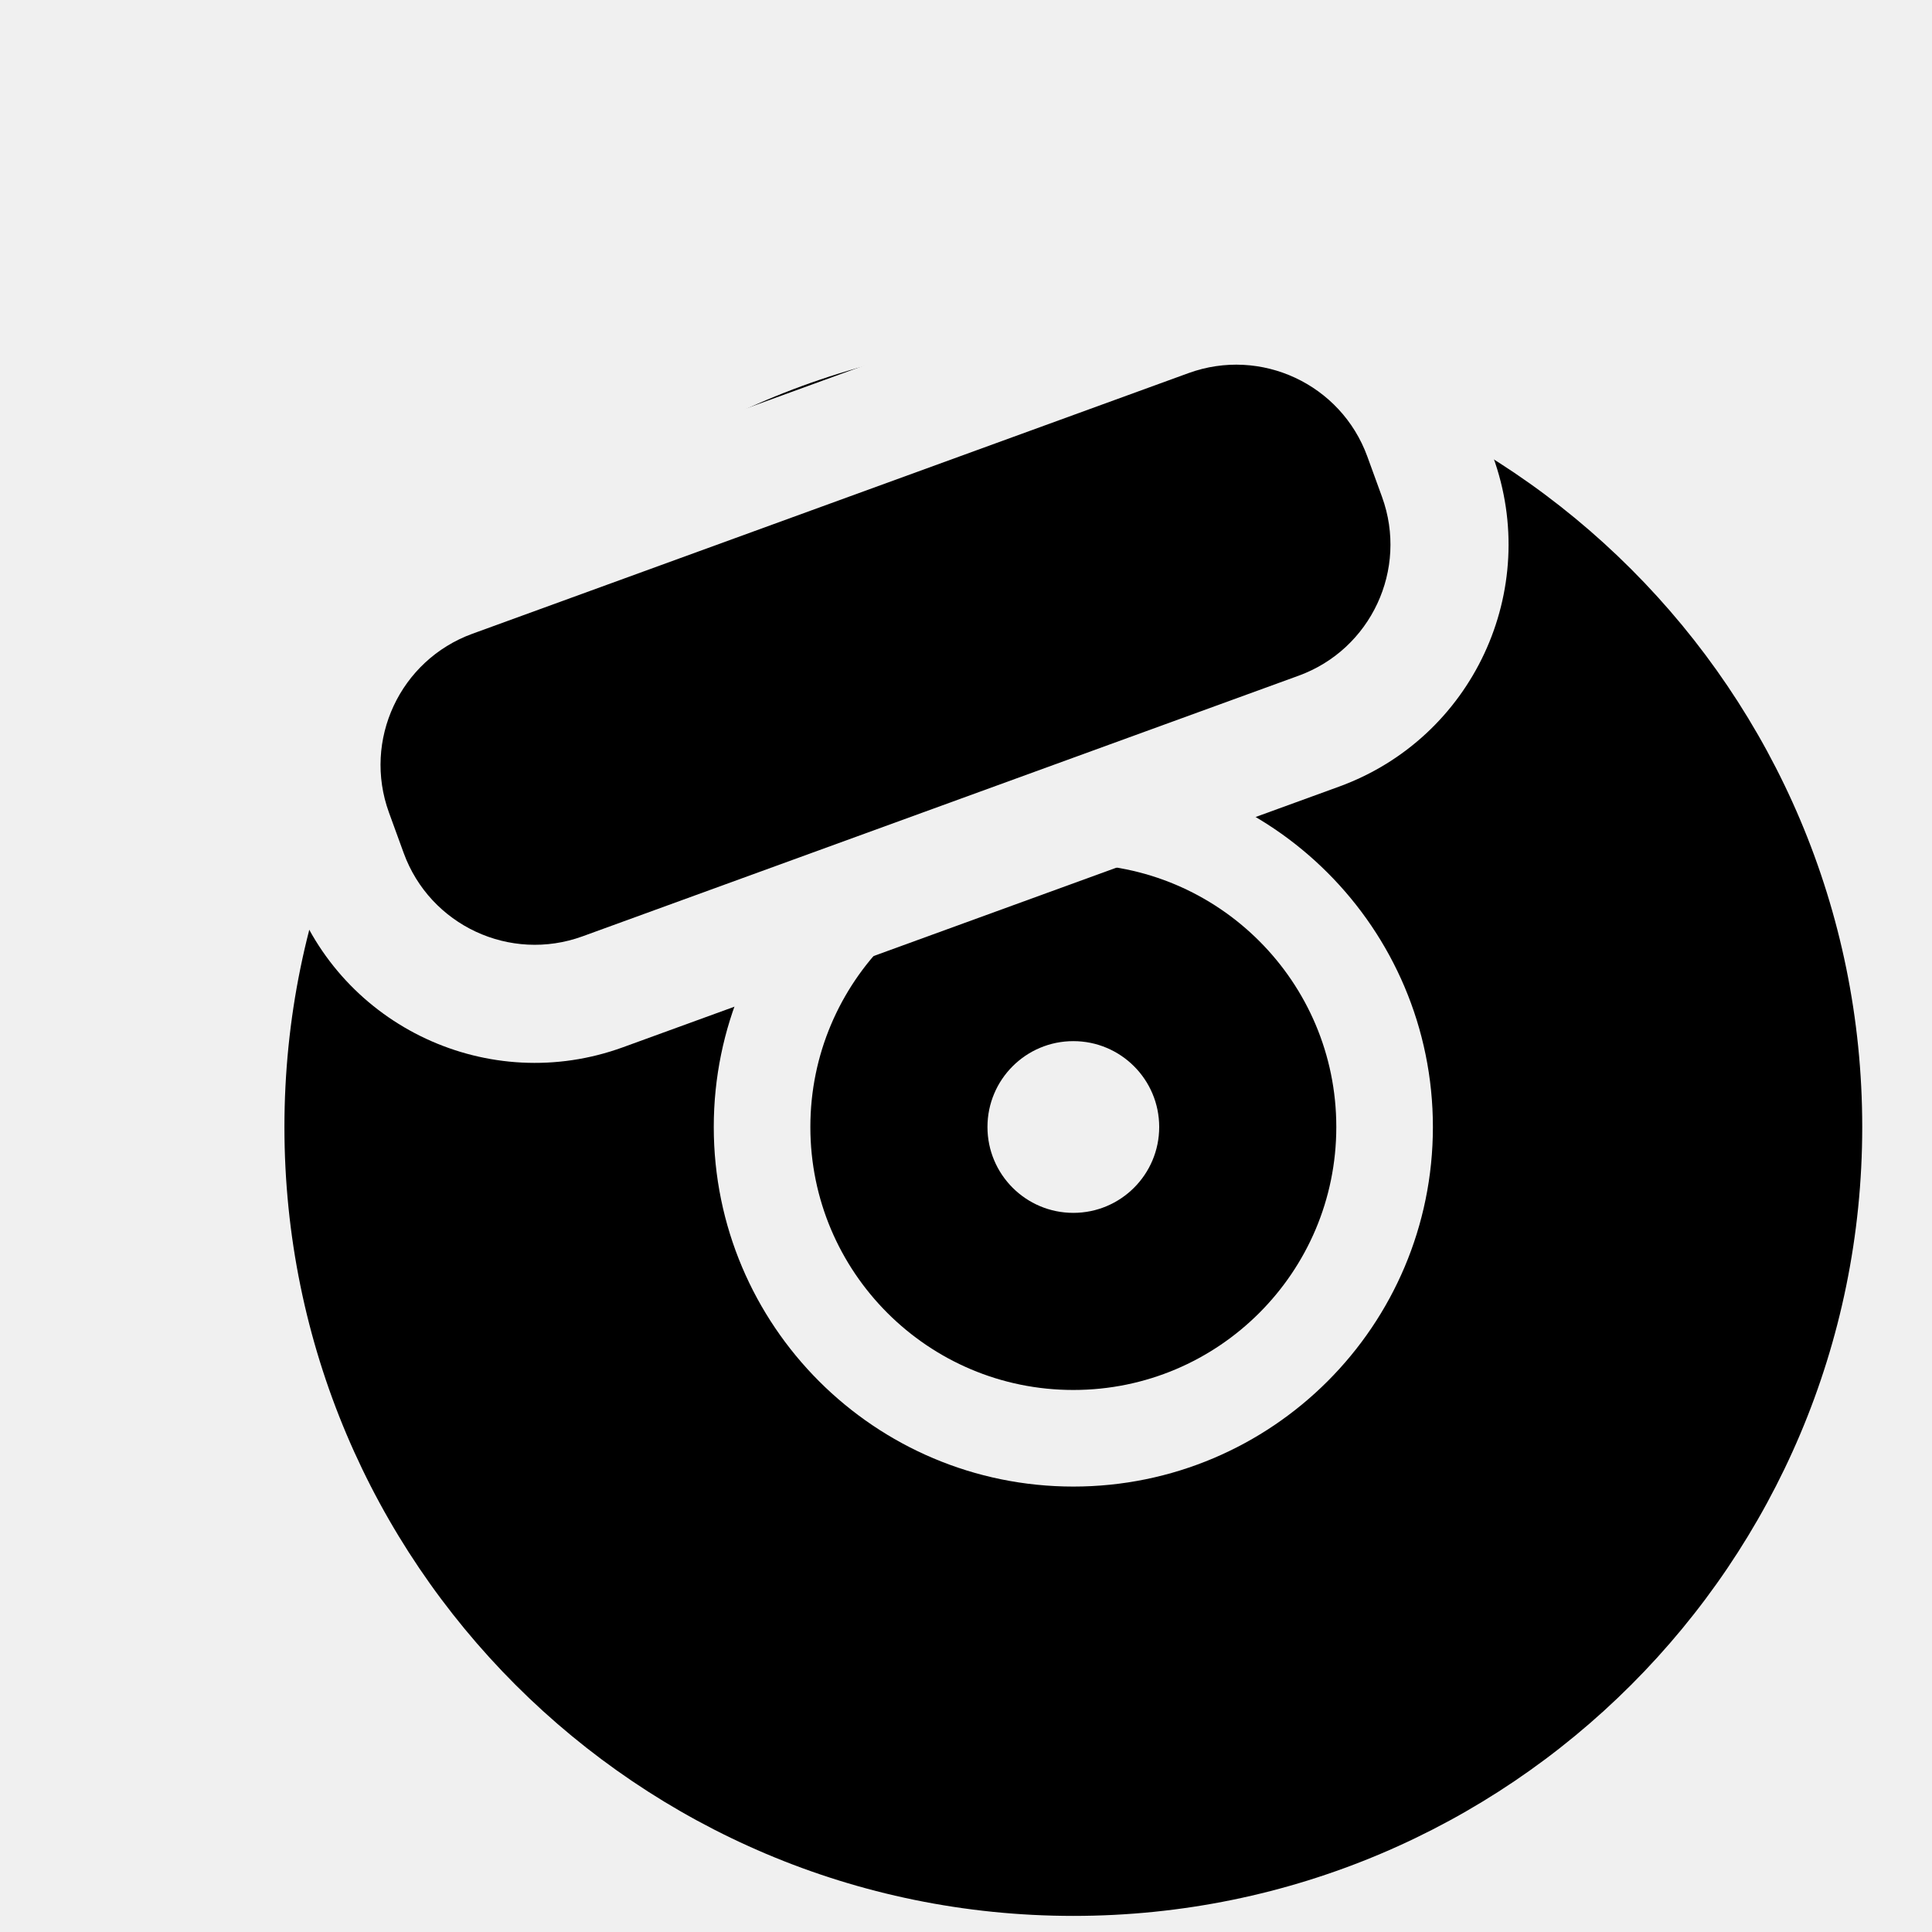
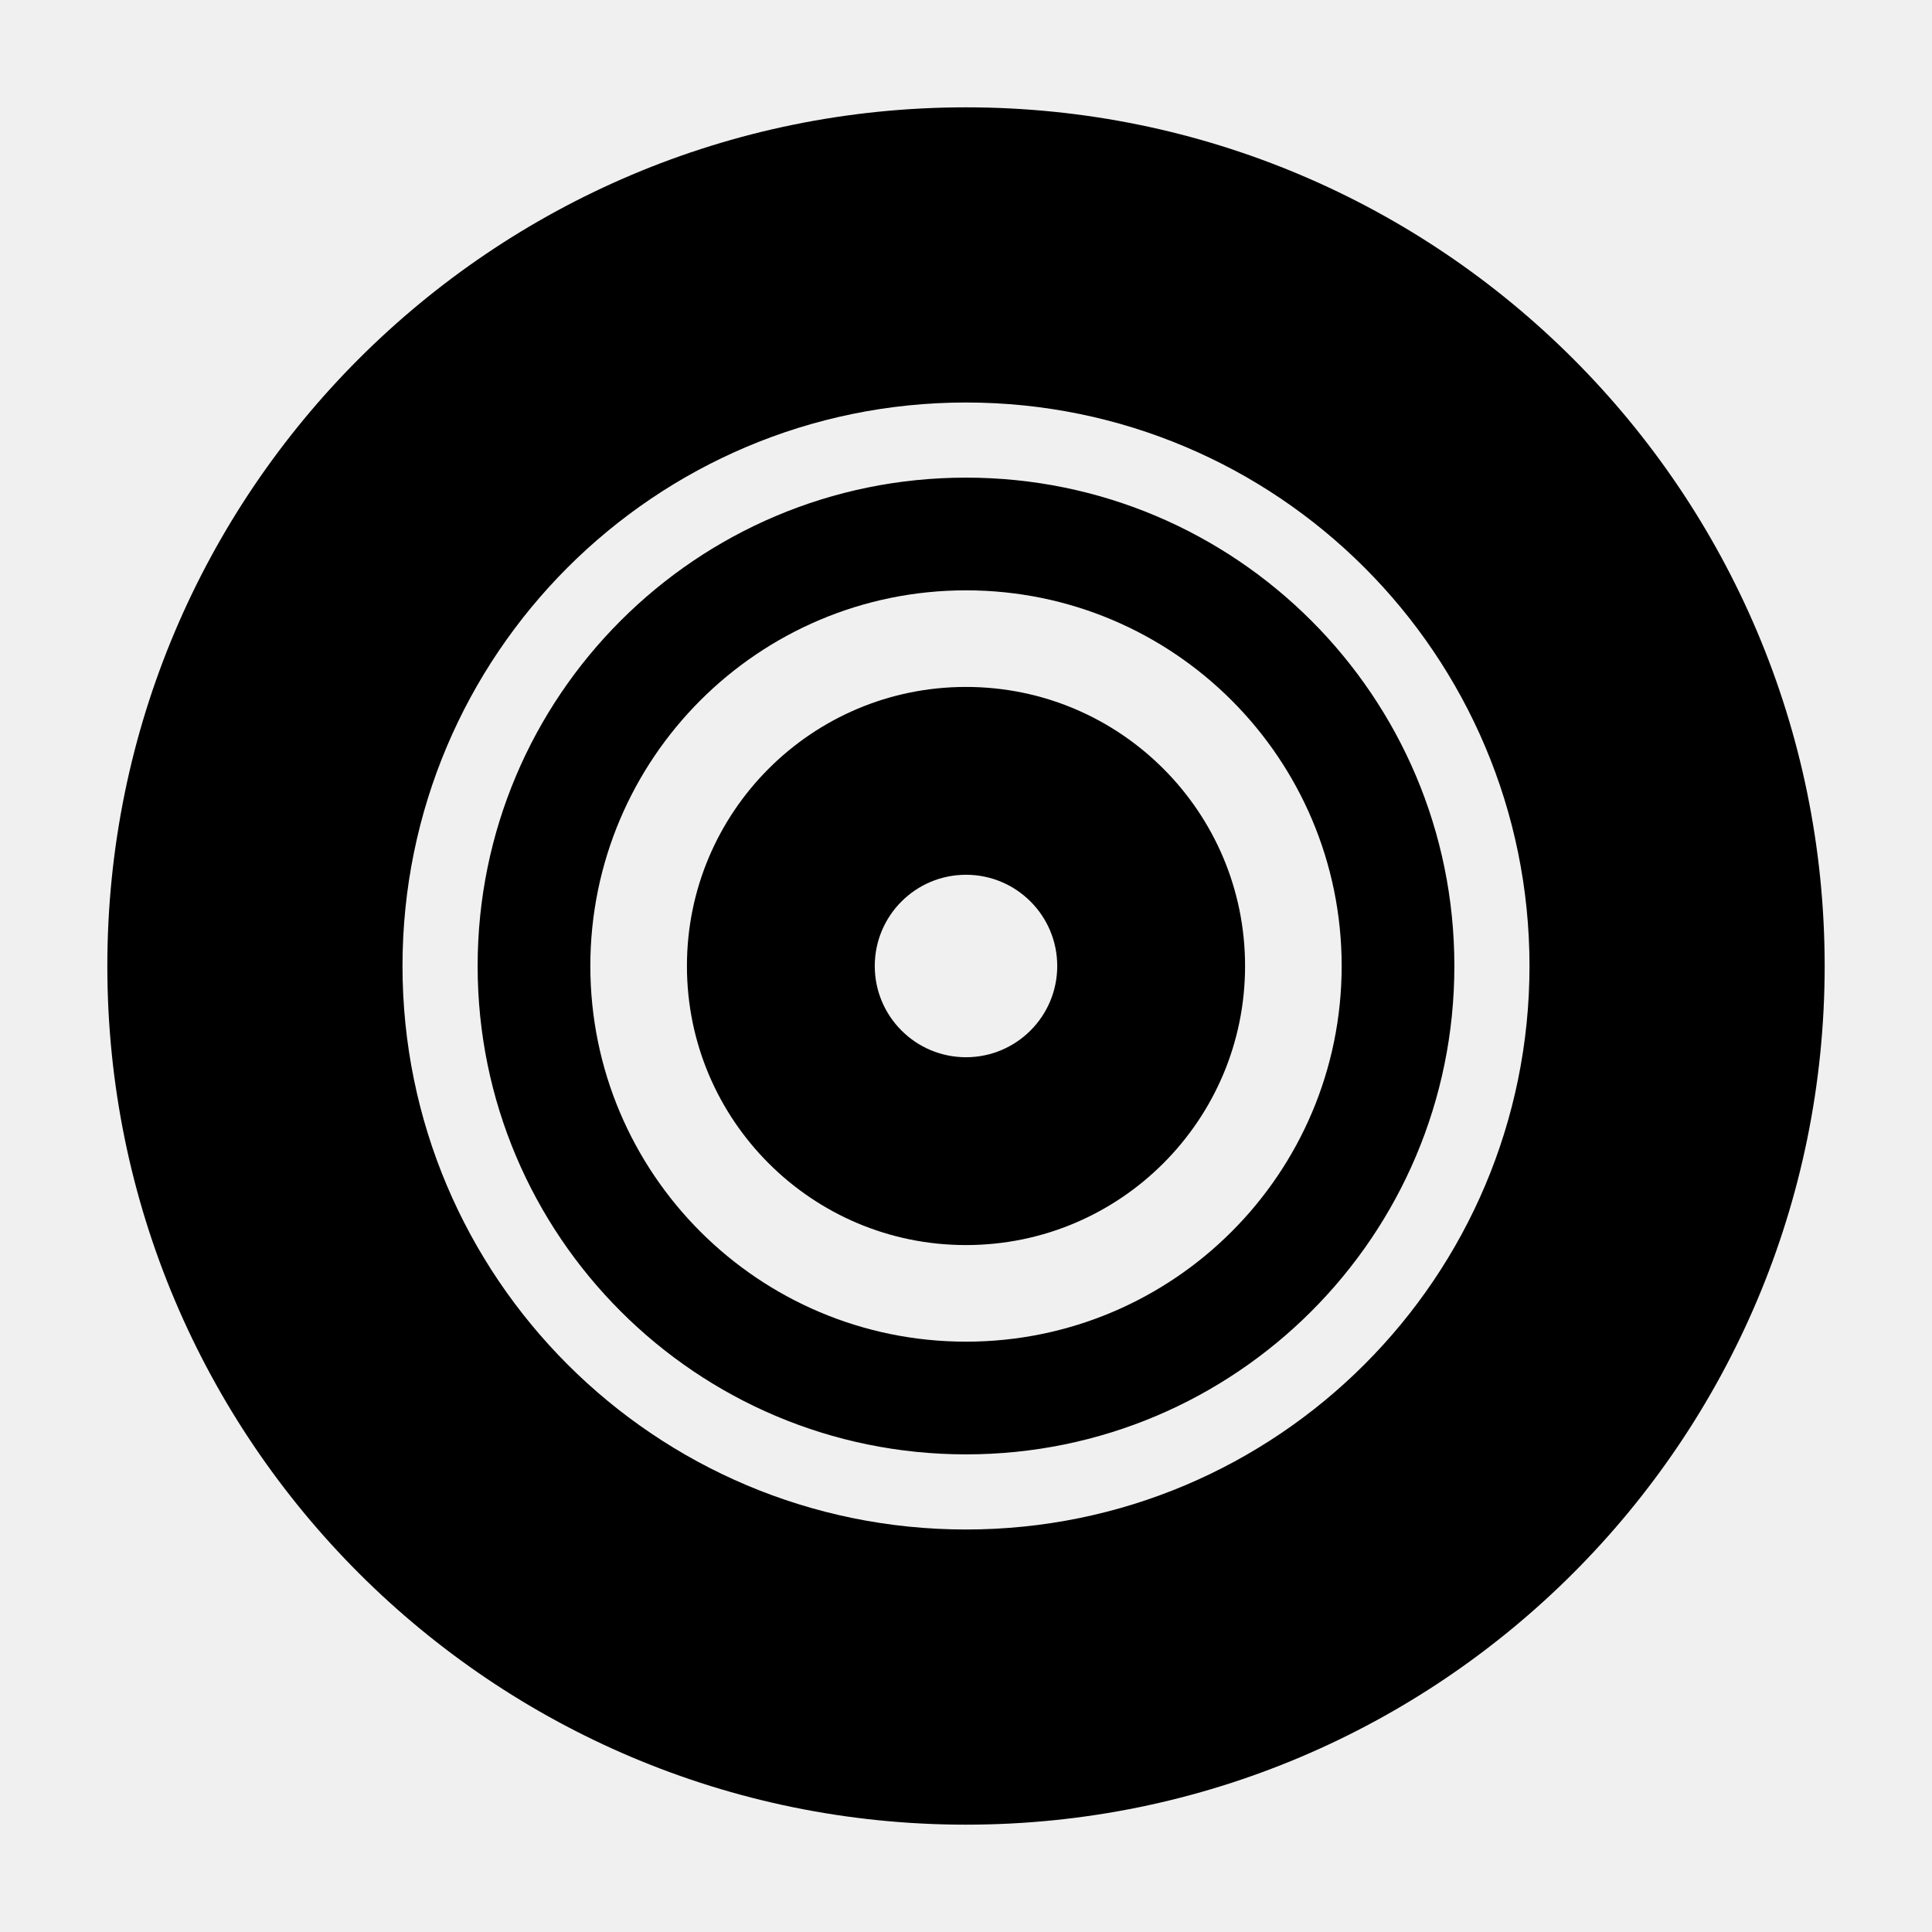
<svg xmlns="http://www.w3.org/2000/svg" width="18" height="18" viewBox="0 0 18 18">
  <defs>
    <mask id="cut">
      <rect width="18" height="18" fill="#fff" />
-       <rect x="2.3" y="3.5" width="11.9" height="5.2" rx="2.4" transform="rotate(-20 8.25 6.1)" fill="#000" />
-       <circle cx="10" cy="10.5" r="2.9" fill="none" stroke="#000" stroke-width="0.9" />
-       <circle cx="10" cy="10.5" r="0.8" fill="#000" />
+       <circle cx="9" cy="9" r="4.9" fill="none" stroke="#000" stroke-width="0.7" />
+       <circle cx="9" cy="9" r="3.05" fill="none" stroke="#000" stroke-width="0.9" />
+       <circle cx="9" cy="9" r="0.85" fill="#000" />
    </mask>
  </defs>
-   <circle cx="10" cy="10.5" r="7.35" fill="#000" mask="url(#cut)" />
-   <rect x="3.4" y="4.6" width="9.7" height="3" rx="1.3" transform="rotate(-20 8.25 6.1)" fill="#000" />
+   <circle cx="9" cy="9" r="8" fill="#000" mask="url(#cut)" />
</svg>
